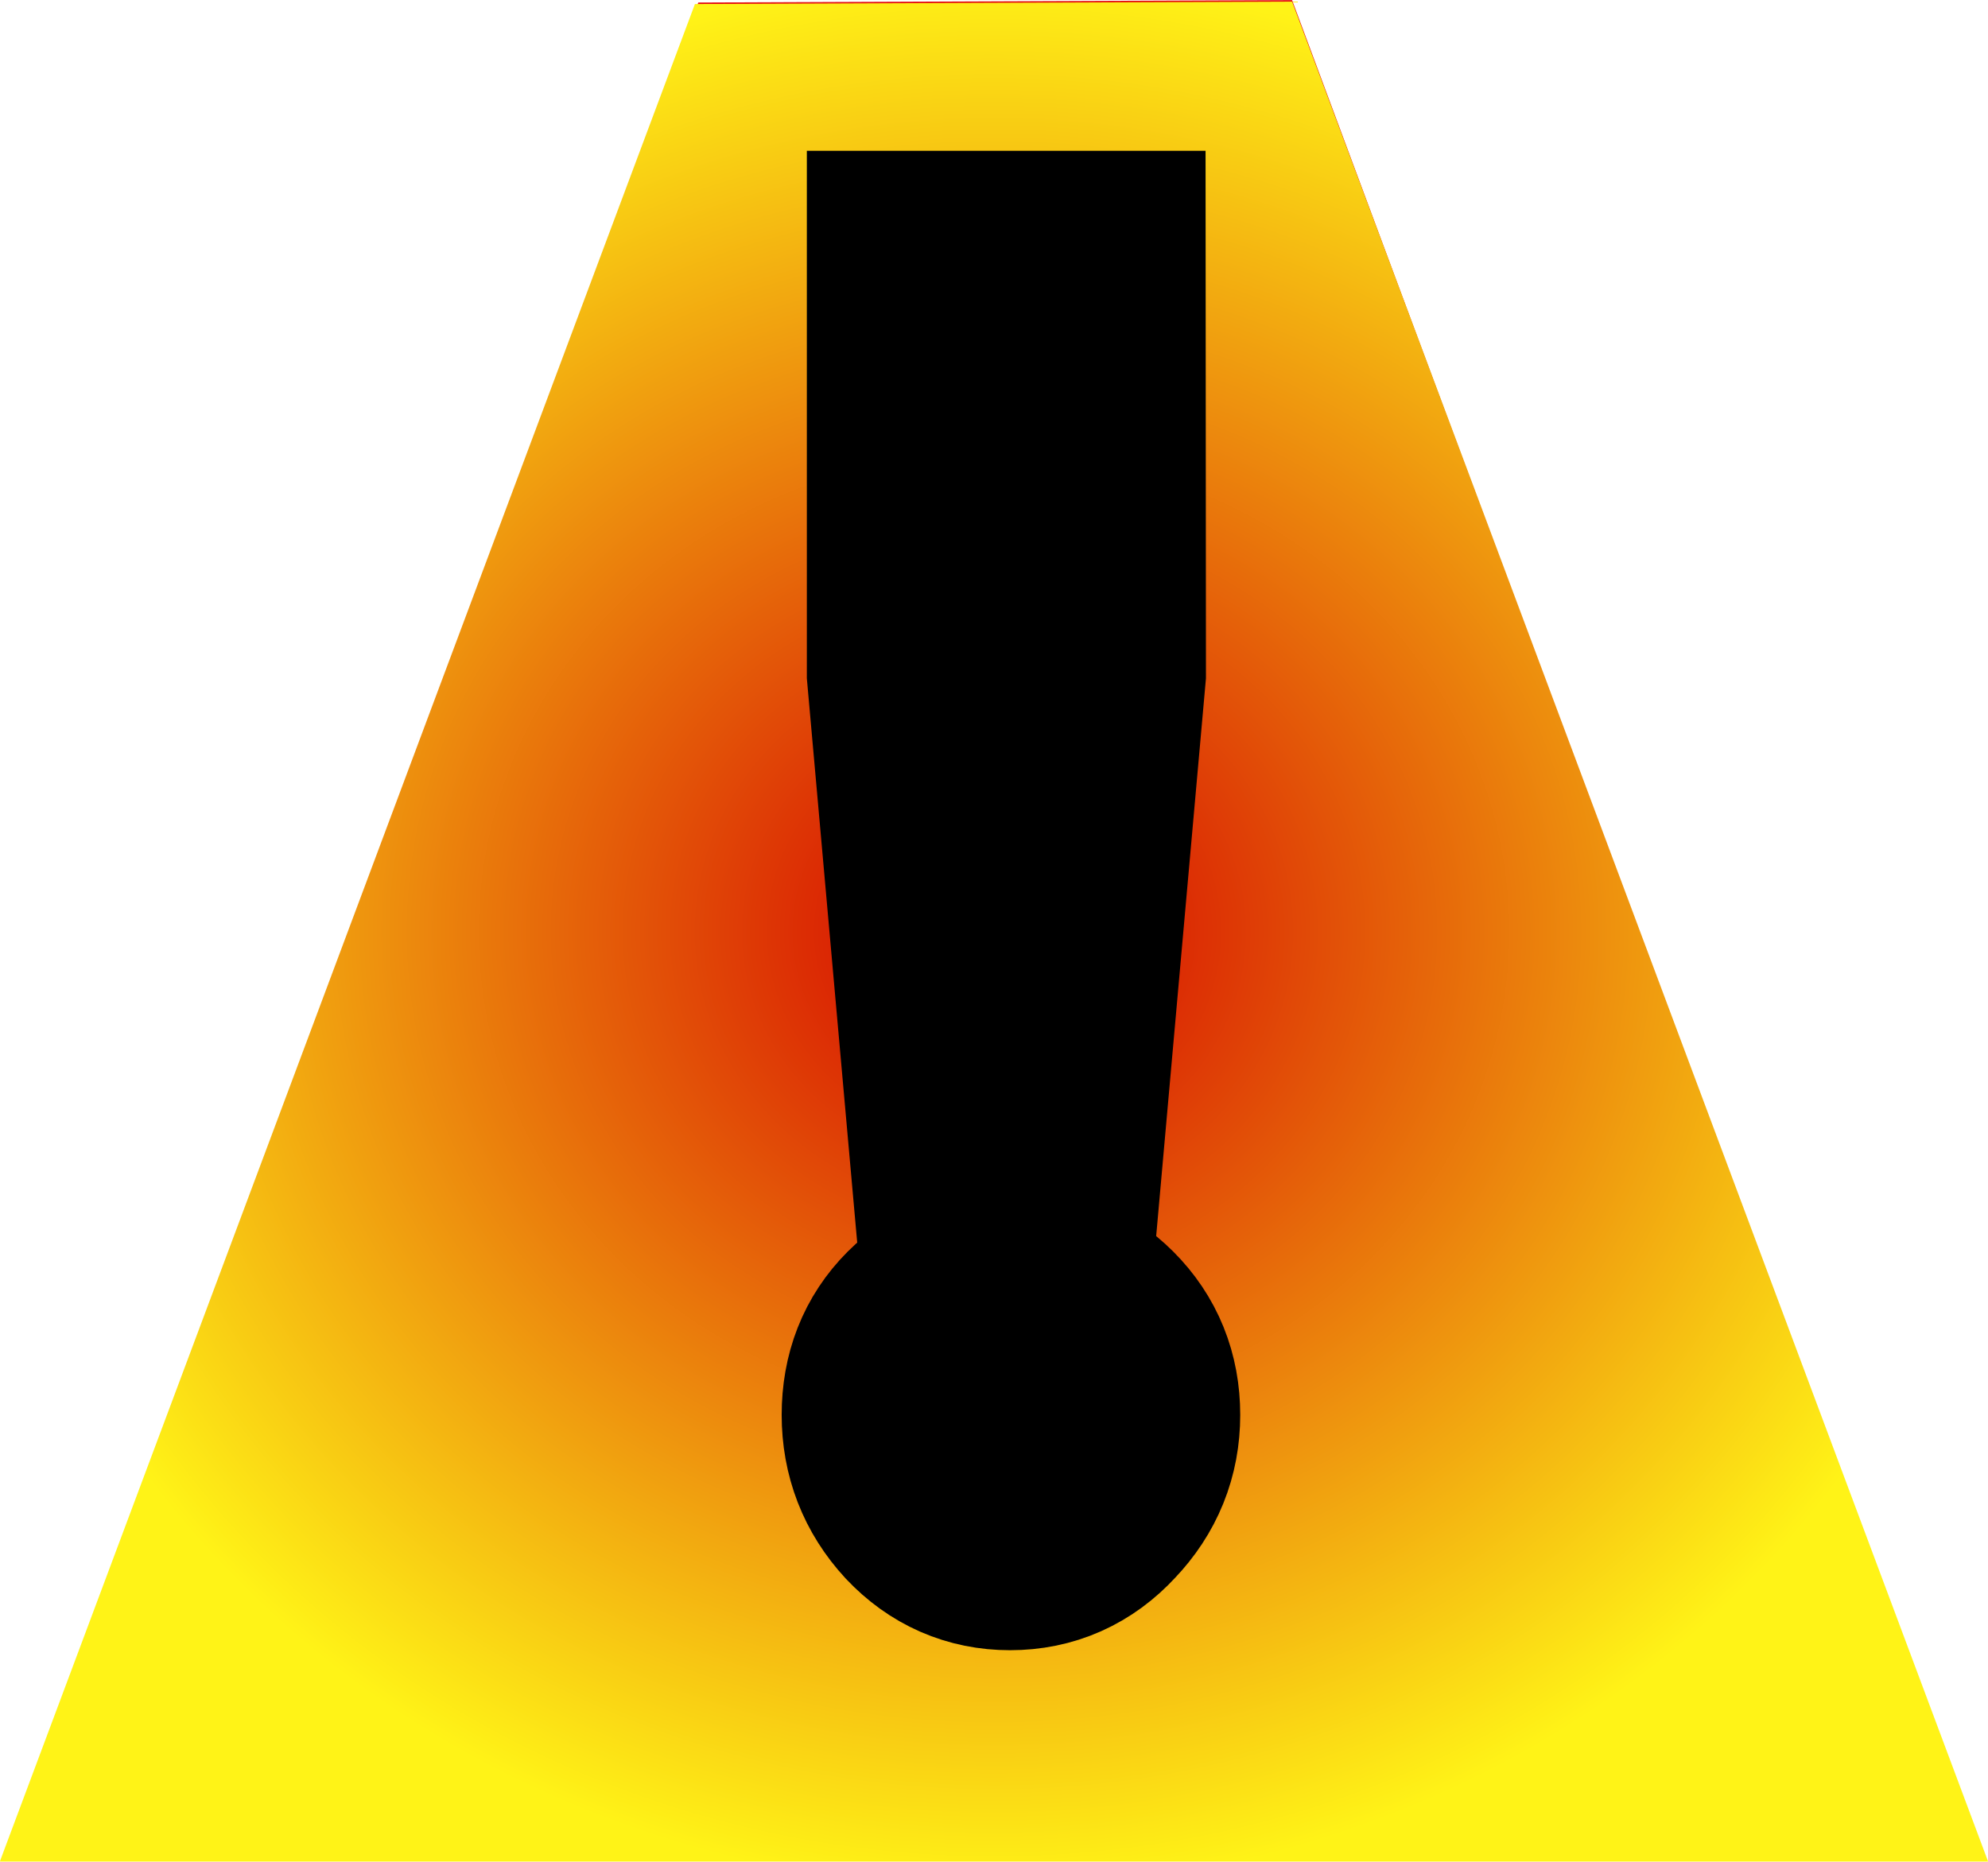
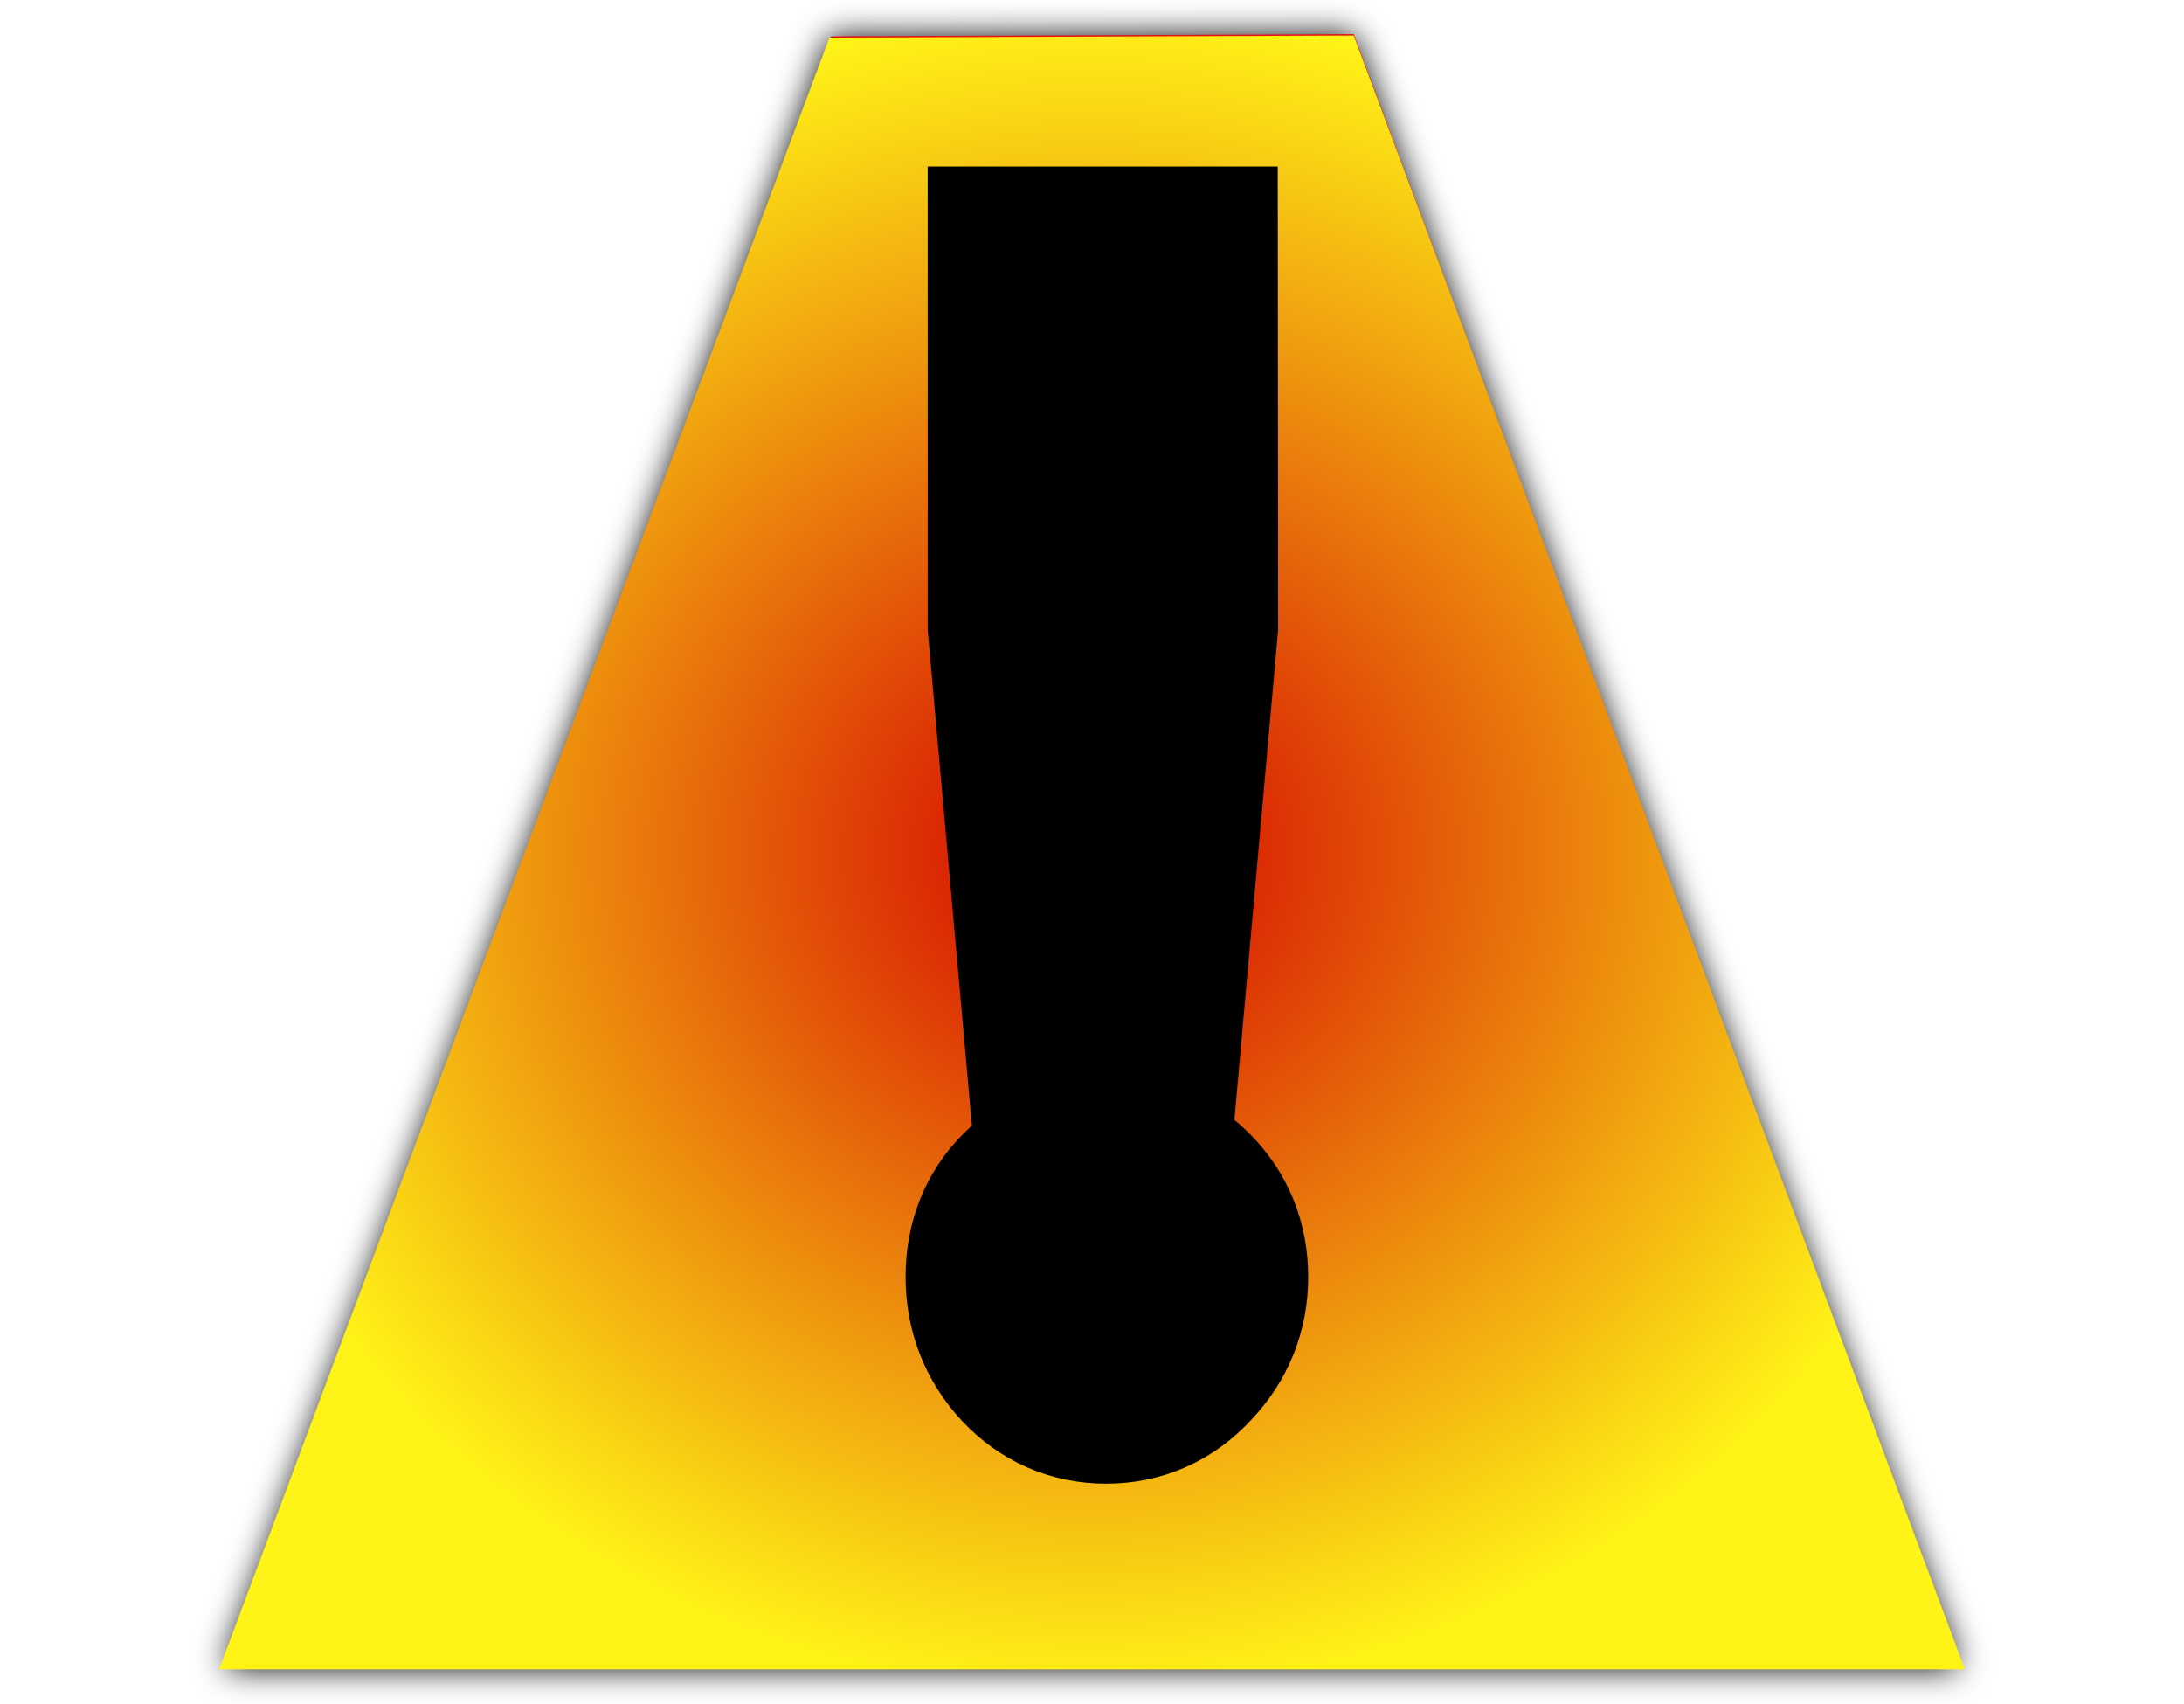
- <svg xmlns="http://www.w3.org/2000/svg" xmlns:xlink="http://www.w3.org/1999/xlink" width="796.282" height="745.783" viewBox="0 0 210.683 197.322" version="1.1" id="svg1" xml:space="preserve">
+ <svg xmlns="http://www.w3.org/2000/svg" xmlns:xlink="http://www.w3.org/1999/xlink" width="513" height="400" viewBox="0 0 135.731 105.833" version="1.1" id="svg1" xml:space="preserve">
  <defs id="defs1">
    <linearGradient id="linearGradient401">
      <stop style="stop-color:#d40000;stop-opacity:1;" offset="0" id="stop400" />
      <stop style="stop-color:#fff317;stop-opacity:1;" offset="1" id="stop401" />
    </linearGradient>
    <radialGradient xlink:href="#linearGradient401" id="radialGradient27" gradientUnits="userSpaceOnUse" gradientTransform="matrix(0.8656299,0,0,0.8021524,205.297,-273.5827)" cx="63.99" cy="164.927" fx="63.99" fy="164.927" r="3.935" />
+     <radialGradient xlink:href="#linearGradient401" id="radialGradient27-1" gradientUnits="userSpaceOnUse" gradientTransform="matrix(0.8656299,0,0,0.8021524,205.297,-273.5827)" cx="63.99" cy="164.927" fx="63.99" fy="164.927" r="3.935" />
+     <filter style="color-interpolation-filters:sRGB" id="filter69" x="-0.022" y="-0.024" width="1.044" height="1.047">
+       <feFlood result="flood" in="SourceGraphic" flood-opacity="1" flood-color="rgb(0,0,0)" id="feFlood68" />
+       <feGaussianBlur result="blur" in="SourceGraphic" stdDeviation="1" id="feGaussianBlur68" />
+       <feOffset result="offset" in="blur" dx="-0" dy="-0" id="feOffset68" />
+       <feComposite result="comp1" operator="in" in="flood" in2="offset" id="feComposite68" />
+       <feComposite result="comp2" operator="over" in="SourceGraphic" in2="comp1" id="feComposite69" />
+     </filter>
  </defs>
-   <g id="g27" transform="matrix(32.14051,0,0,32.14051,-8273.34,4639.75)">
-     <path id="path18" style="fill:#e51010;fill-opacity:1;stroke:none;stroke-width:0.796;stroke-dasharray:none" d="m 263.953,-138.224 h -3.259 -3.259 l 1.63,-4.381 0.649,-1.745 1.958,-0.008 0.652,1.753 z" />
-     <path id="path23" style="fill:url(#radialGradient27);stroke:none;stroke-width:0.796;stroke-dasharray:none" d="m 263.967,-138.219 h -3.278 -3.278 l 1.639,-4.381 0.653,-1.745 1.969,-0.008 0.656,1.753 z" />
-     <path style="font-size:7.422px;font-family:'Andale Mono';-inkscape-font-specification:'Andale Mono';stroke:#000000;stroke-width:0.796;stroke-dasharray:none" d="m 260.99,-142.139 -0.136,1.524 h -0.248 l -0.136,-1.524 v -1.324 h 0.519 z m -0.248,2.086 q 0.153,0 0.257,0.104 0.104,0.104 0.104,0.257 0,0.153 -0.107,0.265 -0.104,0.113 -0.254,0.113 -0.147,0 -0.251,-0.11 -0.104,-0.113 -0.104,-0.268 0,-0.156 0.101,-0.257 0.104,-0.104 0.254,-0.104 z" id="path24" aria-label="!" />
+   <g id="layer4" />
+   <g id="layer1" />
+   <g id="layer6">
+     <g id="g69" transform="translate(-140.3878,22.49057)">
+       <path id="path2" style="fill:#000000;fill-opacity:1;stroke:none;stroke-width:13.173;stroke-dasharray:none;filter:url(#filter69)" d="m 262.192,81.185 h -53.938 -53.938 l 26.969,-72.506 10.741,-28.878 32.407,-0.132 10.79,29.008 z" />
+       <g id="g5" transform="translate(140.3878,-20.37392)">
+         <rect style="opacity:0;fill:#008000;stroke:#fff317;stroke-width:0" id="rect1" width="135.547" height="101.6" x="0.092" y="-1.7929431e-05" />
+         <g id="g27" transform="matrix(16.54897,0,0,16.54897,-4246.27,2388.981)">
+           <path id="path18" style="fill:#e51010;fill-opacity:1;stroke:none;stroke-width:0.796;stroke-dasharray:none" d="m 263.953,-138.224 h -3.259 -3.259 l 1.63,-4.381 0.649,-1.745 1.958,-0.008 0.652,1.753 z" />
+           <path id="path23" style="fill:url(#radialGradient27-1);stroke:none;stroke-width:0.796;stroke-dasharray:none" d="m 263.967,-138.219 h -3.278 -3.278 l 1.639,-4.381 0.653,-1.745 1.969,-0.008 0.656,1.753 z" />
+           <path style="font-size:7.422px;font-family:'Andale Mono';-inkscape-font-specification:'Andale Mono';stroke:#000000;stroke-width:0.796;stroke-dasharray:none" d="m 260.99,-142.139 -0.136,1.524 h -0.248 l -0.136,-1.524 v -1.324 h 0.519 z m -0.248,2.086 q 0.153,0 0.257,0.104 0.104,0.104 0.104,0.257 0,0.153 -0.107,0.265 -0.104,0.113 -0.254,0.113 -0.147,0 -0.251,-0.11 -0.104,-0.113 -0.104,-0.268 0,-0.156 0.101,-0.257 0.104,-0.104 0.254,-0.104 z" id="path24" aria-label="!" />
+         </g>
+       </g>
+     </g>
  </g>
</svg>
